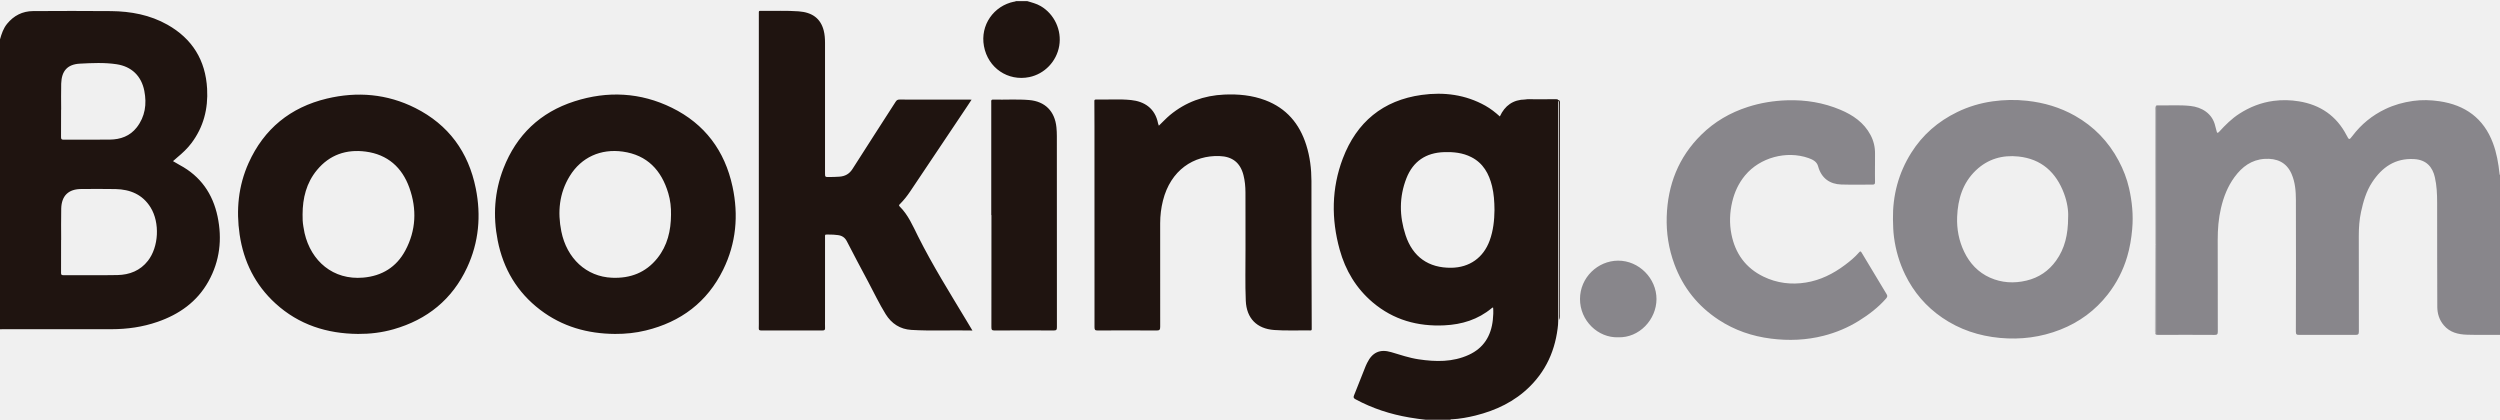
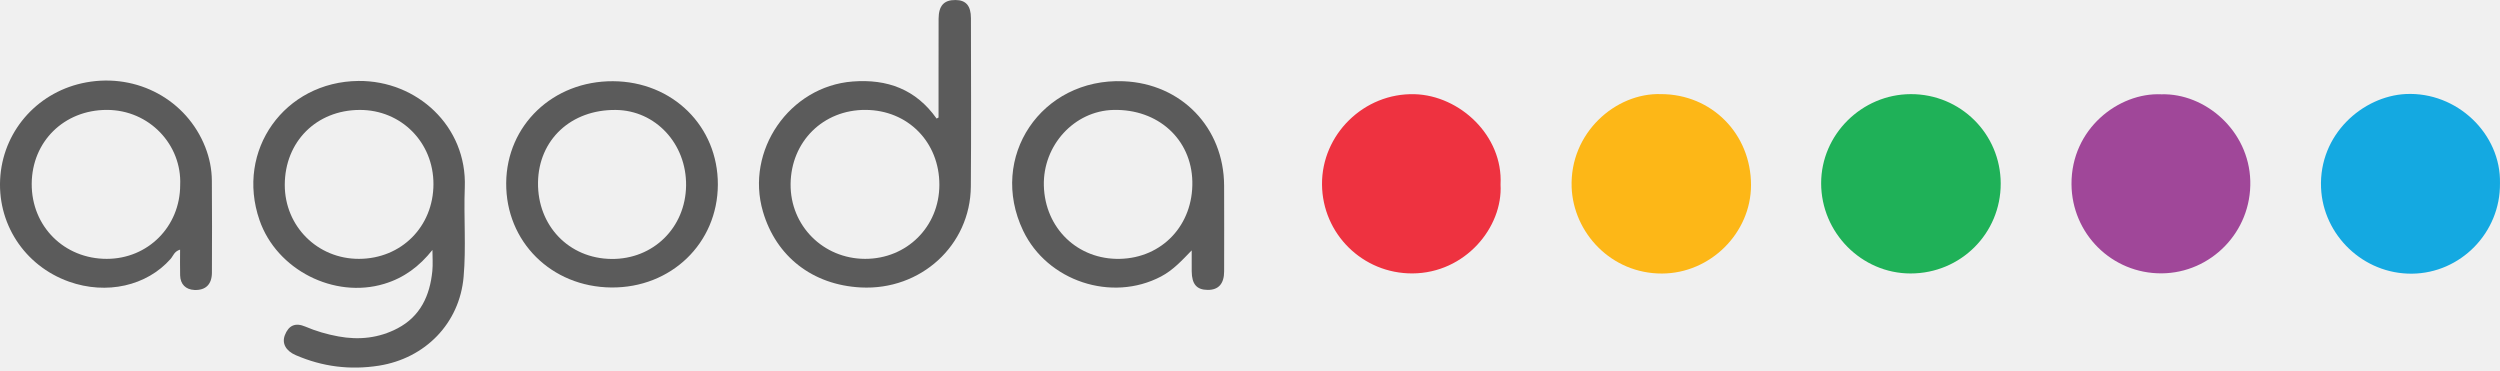
- <svg xmlns="http://www.w3.org/2000/svg" xmlns:xlink="http://www.w3.org/1999/xlink" width="131px" height="22px" viewBox="0 0 131 22" version="1.1">
-   <defs>
-     <polygon id="path-1" points="0 0.056 81.667 0.056 81.667 22 0 22" />
-   </defs>
-   <g id="EN-Desktop" stroke="none" stroke-width="1" fill="none" fill-rule="evenodd">
-     <g id="3-Reservation-booking-page" transform="translate(-513, -876)">
-       <g id="Group-8" transform="translate(513, 876)">
-         <path d="M81.717,16.762 C81.679,16.669 81.697,16.573 81.697,16.479 C81.696,12.815 81.696,9.151 81.697,5.487 C81.697,5.267 81.697,5.268 81.432,5.268 C80.837,5.268 80.242,5.267 79.648,5.267 C79.7,5.223 79.767,5.242 79.826,5.242 C80.408,5.241 80.99,5.244 81.572,5.239 C81.698,5.238 81.744,5.258 81.744,5.376 C81.739,9.097 81.738,12.819 81.735,16.541 C81.735,16.614 81.724,16.688 81.717,16.762" id="Fill-1" fill="#201612" />
-         <path d="M108.156,10.142 C107.741,9.033 106.976,8.329 105.767,8.201 C104.924,8.112 104.165,8.329 103.54,8.923 C102.844,9.585 102.59,10.439 102.554,11.368 C102.53,11.999 102.645,12.614 102.921,13.19 C103.214,13.803 103.659,14.274 104.277,14.55 C104.889,14.822 105.533,14.859 106.188,14.703 C106.834,14.549 107.35,14.199 107.737,13.661 C108.198,13.019 108.368,12.288 108.37,11.393 C108.392,11.038 108.319,10.577 108.156,10.142 Z M111.727,12.008 C111.682,12.498 111.605,12.977 111.465,13.449 C111.25,14.175 110.911,14.834 110.446,15.429 C109.788,16.271 108.953,16.883 107.965,17.272 C106.947,17.673 105.884,17.808 104.796,17.707 C103.7,17.605 102.681,17.269 101.769,16.644 C100.926,16.066 100.278,15.312 99.83,14.391 C99.527,13.769 99.336,13.115 99.245,12.426 C99.204,12.114 99.198,11.805 99.191,11.493 C99.172,10.238 99.481,9.07 100.149,8.007 C100.743,7.062 101.556,6.36 102.557,5.873 C103.144,5.587 103.765,5.402 104.409,5.311 C105.008,5.227 105.61,5.214 106.218,5.281 C107.11,5.378 107.948,5.626 108.728,6.066 C109.718,6.626 110.481,7.413 111.018,8.422 C111.263,8.882 111.451,9.365 111.565,9.871 C111.723,10.573 111.793,11.284 111.727,12.008 Z M112.939,5.769 C112.937,6.678 112.937,7.588 112.938,8.498 C112.939,9.926 112.94,11.353 112.941,12.781 C112.943,12.85 112.946,12.918 112.946,12.987 C112.946,14.43 112.946,15.873 112.947,17.316 C112.947,17.372 112.931,17.43 112.978,17.514 L112.978,5.546 C112.909,5.61 112.94,5.694 112.939,5.769 Z M86.8,15.673 C86.803,14.591 85.882,13.651 84.784,13.658 C83.725,13.666 82.795,14.537 82.792,15.667 C82.789,16.803 83.736,17.712 84.795,17.674 C85.897,17.71 86.797,16.746 86.8,15.673 Z M98.25,8.679 C98.25,8.473 98.247,8.267 98.251,8.06 C98.257,7.711 98.179,7.382 98.016,7.074 C97.669,6.419 97.093,6.029 96.439,5.753 C95.552,5.379 94.619,5.226 93.658,5.255 C92.951,5.276 92.261,5.386 91.585,5.604 C90.66,5.902 89.841,6.377 89.149,7.059 C87.953,8.236 87.386,9.69 87.336,11.354 C87.309,12.209 87.441,13.041 87.739,13.848 C88.195,15.08 88.976,16.049 90.066,16.763 C90.897,17.307 91.814,17.62 92.8,17.744 C93.73,17.862 94.648,17.825 95.554,17.595 C96.209,17.428 96.831,17.168 97.407,16.809 C97.931,16.483 98.418,16.112 98.828,15.645 C98.892,15.571 98.916,15.51 98.864,15.424 C98.425,14.695 97.985,13.965 97.548,13.234 C97.497,13.15 97.469,13.162 97.412,13.228 C97.195,13.478 96.941,13.687 96.676,13.885 C96.06,14.348 95.382,14.685 94.623,14.806 C93.863,14.928 93.114,14.837 92.411,14.498 C91.474,14.045 90.926,13.285 90.726,12.272 C90.615,11.707 90.635,11.141 90.768,10.576 C90.89,10.061 91.106,9.595 91.442,9.191 C92.221,8.25 93.619,7.879 94.765,8.282 C94.983,8.358 95.203,8.467 95.269,8.714 C95.44,9.345 95.889,9.648 96.478,9.668 C97.026,9.686 97.574,9.669 98.122,9.674 C98.231,9.675 98.253,9.635 98.251,9.536 C98.245,9.251 98.249,8.965 98.249,8.679 L98.25,8.679 Z M112.978,5.546 C113.002,5.517 113.035,5.523 113.066,5.523 C113.639,5.533 114.214,5.49 114.786,5.553 C115.354,5.616 115.935,5.93 116.084,6.624 C116.101,6.705 116.13,6.785 116.149,6.867 C116.168,6.95 116.189,7.008 116.284,6.904 C116.605,6.554 116.94,6.217 117.343,5.958 C117.891,5.607 118.478,5.374 119.13,5.287 C119.58,5.227 120.025,5.238 120.464,5.31 C121.582,5.491 122.432,6.07 122.962,7.092 C123.089,7.338 123.1,7.343 123.264,7.127 C123.727,6.514 124.302,6.044 124.992,5.715 C125.452,5.495 125.936,5.36 126.444,5.289 C126.908,5.224 127.37,5.238 127.826,5.305 C129.169,5.502 130.14,6.19 130.631,7.499 C130.825,8.017 130.916,8.552 130.975,9.097 C130.978,9.122 130.975,9.15 131,9.167 L131,17.546 C130.426,17.545 129.851,17.556 129.278,17.539 C128.813,17.526 128.371,17.422 128.052,17.041 C127.819,16.765 127.716,16.433 127.714,16.079 C127.706,14.26 127.707,12.441 127.706,10.622 C127.706,10.173 127.687,9.725 127.586,9.285 C127.466,8.764 127.155,8.372 126.499,8.336 C125.508,8.281 124.819,8.761 124.3,9.552 C123.991,10.023 123.838,10.555 123.719,11.1 C123.628,11.515 123.601,11.934 123.601,12.357 C123.602,14.028 123.599,15.699 123.605,17.37 C123.606,17.521 123.561,17.549 123.422,17.548 C122.442,17.543 121.462,17.543 120.483,17.548 C120.353,17.549 120.303,17.53 120.303,17.38 C120.309,15.08 120.312,12.779 120.305,10.479 C120.304,10.016 120.268,9.554 120.08,9.118 C119.811,8.494 119.294,8.287 118.669,8.325 C117.977,8.368 117.481,8.743 117.088,9.28 C116.731,9.767 116.515,10.318 116.379,10.906 C116.251,11.454 116.207,12.008 116.208,12.569 C116.211,14.171 116.207,15.773 116.213,17.376 C116.213,17.518 116.176,17.55 116.038,17.549 C115.059,17.543 114.079,17.543 113.099,17.548 C112.967,17.549 112.919,17.526 112.919,17.378 C112.925,15.898 112.923,14.417 112.924,12.936 C112.924,12.884 112.911,12.83 112.941,12.781 C112.963,12.802 112.962,12.828 112.962,12.855 C112.962,14.371 112.962,15.888 112.96,17.405 C112.958,17.426 112.994,17.405 112.973,17.409 C112.968,17.41 112.965,17.407 112.965,17.401 C112.96,17.354 112.963,17.307 112.963,17.26 C112.963,13.418 112.963,9.575 112.964,5.733 C112.964,5.671 112.948,5.606 112.978,5.546 Z" id="Fill-3" fill="#88868B" />
-         <g id="Group-7">
-           <mask id="mask-2" fill="white">
-             <use xlink:href="#path-1" />
-           </mask>
-           <g id="Clip-6" />
-           <path d="M21.451,9.839 C21.068,8.767 20.307,8.095 19.164,7.944 C18.151,7.811 17.272,8.106 16.606,8.914 C16.053,9.585 15.858,10.38 15.855,11.234 C15.849,11.447 15.861,11.659 15.896,11.868 C15.915,11.983 15.933,12.098 15.959,12.212 C16.296,13.677 17.453,14.686 19.034,14.547 C20.015,14.461 20.772,13.997 21.238,13.128 C21.804,12.073 21.85,10.956 21.451,9.839 Z M24.931,9.874 C25.217,11.299 25.092,12.695 24.475,14.02 C23.694,15.694 22.383,16.75 20.623,17.253 C20.016,17.426 19.393,17.502 18.76,17.498 C17.131,17.484 15.662,17.018 14.439,15.904 C13.374,14.934 12.767,13.714 12.557,12.292 C12.368,11.001 12.488,9.742 13.024,8.546 C13.833,6.745 15.223,5.623 17.123,5.167 C18.717,4.785 20.284,4.916 21.763,5.66 C23.504,6.536 24.548,7.967 24.931,9.874 Z M35.018,10.124 C34.66,8.917 33.91,8.122 32.633,7.944 C31.486,7.784 30.462,8.235 29.853,9.228 C29.302,10.126 29.21,11.111 29.413,12.124 C29.698,13.541 30.726,14.499 32.073,14.554 C33.029,14.594 33.84,14.288 34.447,13.528 C34.975,12.867 35.156,12.087 35.161,11.256 C35.169,10.871 35.128,10.492 35.018,10.124 Z M38.384,9.779 C38.707,11.28 38.574,12.746 37.895,14.129 C37.058,15.835 35.673,16.87 33.842,17.316 C33.312,17.446 32.772,17.501 32.226,17.498 C30.788,17.488 29.464,17.117 28.307,16.236 C27.099,15.315 26.371,14.087 26.079,12.601 C25.826,11.316 25.904,10.047 26.383,8.82 C27.067,7.065 28.314,5.884 30.097,5.311 C31.835,4.752 33.561,4.837 35.207,5.647 C36.929,6.493 37.98,7.899 38.384,9.779 Z M78.311,11.005 C78.308,10.56 78.28,10.153 78.183,9.755 C78.024,9.103 77.72,8.55 77.097,8.233 C76.646,8.003 76.158,7.955 75.664,7.972 C74.721,8.004 74.046,8.452 73.698,9.337 C73.311,10.321 73.323,11.325 73.652,12.323 C74.027,13.463 74.857,14.046 76.05,14.031 C77.004,14.018 77.729,13.503 78.057,12.609 C78.252,12.079 78.305,11.528 78.311,11.005 Z M81.664,5.35 C81.659,5.381 81.663,5.413 81.663,5.445 C81.663,9.137 81.663,12.829 81.663,16.521 C81.663,16.584 81.661,16.648 81.665,16.711 C81.592,18.077 81.142,19.285 80.158,20.258 C79.364,21.045 78.39,21.505 77.318,21.773 C76.914,21.874 76.503,21.944 76.087,21.973 C76.057,21.975 76.022,21.967 76.001,22 L74.701,22 C74.416,21.959 74.129,21.923 73.846,21.875 C72.857,21.706 71.914,21.401 71.029,20.922 C70.929,20.868 70.907,20.824 70.951,20.718 C71.16,20.204 71.361,19.688 71.565,19.172 C71.587,19.118 71.613,19.066 71.639,19.014 C71.908,18.468 72.304,18.279 72.89,18.45 C73.37,18.591 73.843,18.756 74.34,18.829 C75.233,18.962 76.12,18.981 76.965,18.594 C77.742,18.238 78.134,17.603 78.224,16.766 C78.247,16.552 78.258,16.337 78.241,16.124 C78.202,16.105 78.184,16.131 78.166,16.147 C77.446,16.747 76.602,17.004 75.684,17.048 C74.286,17.115 73.017,16.763 71.933,15.847 C71.064,15.112 70.501,14.171 70.199,13.08 C69.754,11.474 69.77,9.867 70.364,8.303 C71.089,6.398 72.467,5.255 74.494,4.974 C75.658,4.813 76.789,4.954 77.836,5.541 C78.109,5.694 78.353,5.887 78.592,6.102 C78.855,5.53 79.289,5.223 79.918,5.213 C80.07,5.184 80.224,5.202 80.376,5.201 C80.757,5.198 81.137,5.205 81.517,5.197 C81.639,5.194 81.681,5.233 81.664,5.35 Z M7.893,10.873 C7.473,10.191 6.823,9.925 6.058,9.907 C5.461,9.893 4.863,9.904 4.266,9.904 C3.592,9.904 3.224,10.252 3.208,10.934 C3.195,11.48 3.205,12.027 3.205,12.574 L3.201,12.574 C3.201,13.147 3.203,13.72 3.199,14.293 C3.198,14.386 3.216,14.421 3.319,14.42 C4.265,14.416 5.211,14.431 6.157,14.413 C6.788,14.4 7.348,14.182 7.751,13.666 C8.32,12.937 8.384,11.67 7.893,10.873 Z M3.198,7.178 C3.197,7.286 3.222,7.321 3.336,7.32 C4.144,7.315 4.952,7.325 5.76,7.315 C6.316,7.308 6.812,7.131 7.166,6.676 C7.607,6.108 7.697,5.453 7.563,4.765 C7.411,3.98 6.894,3.483 6.104,3.365 C5.47,3.27 4.828,3.302 4.191,3.335 C3.534,3.369 3.228,3.714 3.207,4.378 C3.194,4.833 3.205,5.29 3.205,5.746 L3.201,5.746 C3.201,6.223 3.204,6.7 3.198,7.178 Z M11.4,11.342 C11.65,12.527 11.519,13.674 10.925,14.741 C10.327,15.817 9.386,16.476 8.246,16.868 C7.471,17.136 6.668,17.249 5.85,17.25 C3.958,17.251 2.066,17.25 0.174,17.25 C0.116,17.25 0.058,17.253 -3.61166421e-05,17.254 L-3.61166421e-05,2.062 C0.082,1.773 0.175,1.489 0.37,1.249 C0.723,0.817 1.177,0.585 1.73,0.581 C3.094,0.574 4.457,0.569 5.821,0.582 C6.856,0.593 7.858,0.779 8.773,1.294 C10.076,2.03 10.771,3.152 10.853,4.653 C10.91,5.7 10.666,6.658 10.029,7.503 C9.817,7.784 9.562,8.021 9.293,8.245 C9.221,8.306 9.15,8.37 9.065,8.444 C9.19,8.517 9.303,8.587 9.421,8.65 C10.507,9.231 11.148,10.15 11.4,11.342 Z M51.952,11.268 C51.952,13.225 51.954,15.183 51.949,17.141 C51.949,17.275 51.973,17.319 52.119,17.318 C53.149,17.31 54.179,17.31 55.21,17.317 C55.353,17.318 55.383,17.281 55.382,17.142 C55.378,13.805 55.379,10.468 55.379,7.131 C55.379,6.977 55.372,6.824 55.357,6.67 C55.273,5.83 54.764,5.314 53.929,5.242 C53.302,5.189 52.672,5.235 52.044,5.218 C51.918,5.214 51.942,5.294 51.942,5.363 C51.942,7.331 51.942,9.3 51.942,11.268 C51.945,11.268 51.949,11.268 51.952,11.268 Z M60.685,6.475 C60.527,5.655 59.943,5.313 59.272,5.243 C58.662,5.178 58.047,5.231 57.435,5.214 C57.331,5.211 57.344,5.271 57.345,5.335 C57.347,5.754 57.349,6.173 57.35,6.593 C57.352,10.111 57.354,13.63 57.352,17.149 C57.352,17.278 57.38,17.318 57.514,17.317 C58.545,17.311 59.576,17.31 60.606,17.318 C60.765,17.319 60.795,17.272 60.794,17.124 C60.789,15.314 60.789,13.504 60.793,11.694 C60.794,11.296 60.841,10.902 60.938,10.514 C61.34,8.912 62.548,8.133 63.895,8.177 C64.573,8.199 64.99,8.52 65.158,9.179 C65.234,9.474 65.26,9.774 65.262,10.076 C65.268,11.079 65.26,12.082 65.264,13.085 C65.267,13.977 65.241,14.868 65.279,15.759 C65.318,16.68 65.856,17.226 66.769,17.292 C67.354,17.335 67.941,17.306 68.528,17.313 C68.758,17.316 68.735,17.344 68.734,17.115 C68.73,15.698 68.724,14.281 68.721,12.865 C68.719,11.739 68.723,10.614 68.72,9.489 C68.718,8.845 68.642,8.21 68.446,7.594 C68.093,6.479 67.406,5.669 66.3,5.251 C65.607,4.99 64.885,4.923 64.151,4.956 C63.086,5.004 62.13,5.347 61.302,6.033 C61.099,6.202 60.923,6.399 60.723,6.587 C60.707,6.542 60.691,6.509 60.685,6.475 Z M50.652,16.813 C49.776,15.355 48.872,13.913 48.108,12.388 C47.832,11.838 47.591,11.259 47.139,10.815 C47.081,10.758 47.122,10.728 47.161,10.688 C47.36,10.489 47.534,10.269 47.691,10.035 C48.675,8.568 49.657,7.101 50.64,5.633 C50.727,5.503 50.813,5.372 50.91,5.224 C50.859,5.222 50.834,5.22 50.81,5.22 C49.583,5.22 48.357,5.221 47.131,5.217 C47.033,5.217 46.982,5.252 46.931,5.333 C46.178,6.508 45.417,7.678 44.669,8.857 C44.504,9.116 44.281,9.235 43.992,9.257 C43.813,9.271 43.634,9.274 43.454,9.276 C43.232,9.279 43.231,9.277 43.231,9.061 C43.231,6.79 43.232,4.518 43.231,2.247 C43.231,2.029 43.217,1.811 43.163,1.6 C43.001,0.973 42.57,0.647 41.848,0.594 C41.22,0.548 40.591,0.578 39.962,0.571 C39.739,0.568 39.763,0.539 39.763,0.776 C39.762,6.094 39.762,11.412 39.762,16.73 C39.762,16.883 39.766,17.038 39.76,17.191 C39.756,17.287 39.785,17.316 39.884,17.316 C40.957,17.312 42.03,17.312 43.103,17.316 C43.214,17.317 43.238,17.277 43.233,17.178 C43.227,17.046 43.231,16.913 43.231,16.781 C43.231,15.353 43.231,13.925 43.232,12.498 C43.232,12.253 43.202,12.297 43.445,12.291 C43.598,12.287 43.751,12.3 43.903,12.319 C44.115,12.345 44.27,12.439 44.374,12.641 C44.739,13.351 45.112,14.055 45.489,14.758 C45.793,15.326 46.067,15.911 46.407,16.459 C46.717,16.959 47.164,17.251 47.755,17.287 C48.81,17.351 49.866,17.294 50.955,17.319 C50.841,17.129 50.747,16.971 50.652,16.813 Z M53.829,0.056 C54.067,0.133 54.311,0.19 54.532,0.319 C55.247,0.737 55.643,1.58 55.503,2.404 C55.365,3.219 54.734,3.876 53.935,4.04 C52.821,4.268 51.77,3.566 51.559,2.417 C51.355,1.315 52.072,0.303 53.141,0.086 C53.171,0.08 53.205,0.087 53.226,0.056 L53.829,0.056 Z" id="Fill-5" fill="#1F1410" mask="url(#mask-2)" />
-         </g>
+ <svg xmlns="http://www.w3.org/2000/svg" width="155px" height="23px" viewBox="0 0 155 23" version="1.1">
+   <g id="Page-1" stroke="none" stroke-width="1" fill="none" fill-rule="evenodd">
+     <g id="iPhone-8" transform="translate(-256, -176)">
+       <g id="群組" transform="translate(256, 176)">
+         <path d="M102.978,5.835 C106.12,5.836 108.559,8.295 108.563,11.466 C108.567,14.441 106.045,16.948 103.05,16.959 C99.889,16.971 97.547,14.426 97.442,11.611 C97.316,8.231 100.182,5.741 102.978,5.835" id="Fill-1" fill="#FDB717" />
+         <path d="M118.47,5.836 C121.552,5.829 124.037,8.299 124.044,11.376 C124.052,14.47 121.563,16.955 118.455,16.955 C115.418,16.955 112.91,14.424 112.911,11.358 C112.912,8.343 115.428,5.844 118.47,5.836" id="Fill-3" fill="#1FB158" />
+         <path d="M154.998,11.366 C155.033,14.411 152.568,16.94 149.539,16.968 C146.512,16.994 144.029,14.569 143.905,11.643 C143.765,8.32 146.506,5.961 149.155,5.83 C152.325,5.675 155.07,8.295 154.998,11.366" id="Fill-5" fill="#14A9E1" />
+         <path d="M93.034,11.439 C93.184,14.101 90.835,16.935 87.573,16.952 C84.478,16.968 81.989,14.489 81.965,11.439 C81.939,8.341 84.564,5.752 87.71,5.84 C90.498,5.919 93.195,8.406 93.034,11.439" id="Fill-7" fill="#EE3240" />
+         <path d="M133.998,5.847 C136.725,5.766 139.435,8.1 139.518,11.215 C139.602,14.391 137.059,16.926 134.025,16.948 C130.933,16.969 128.454,14.487 128.433,11.427 C128.408,7.982 131.363,5.728 133.998,5.847" id="Fill-9" fill="#A04799" />
+         <path d="M22.259,16.049 C19.686,16.058 17.651,14.027 17.656,11.457 C17.662,8.781 19.62,6.824 22.3,6.816 C24.873,6.806 26.879,8.825 26.874,11.418 C26.868,14.05 24.884,16.041 22.259,16.049 M28.817,11.62 C28.965,7.816 25.838,4.987 22.226,5.019 C17.648,5.061 14.59,9.322 16.091,13.652 C17.158,16.733 20.718,18.537 23.821,17.599 C25.048,17.229 25.996,16.52 26.811,15.498 C26.811,15.937 26.848,16.378 26.804,16.811 C26.652,18.326 26.068,19.608 24.657,20.352 C23.502,20.962 22.259,21.096 20.977,20.858 C20.274,20.729 19.594,20.532 18.933,20.25 C18.309,19.983 17.894,20.177 17.661,20.78 C17.469,21.279 17.709,21.75 18.343,22.023 C19.994,22.735 21.698,22.953 23.491,22.672 C26.364,22.218 28.493,20.049 28.744,17.163 C28.905,15.319 28.745,13.466 28.817,11.62" id="Fill-11" fill="#5B5B5B" />
+         <path d="M53.636,16.049 C51.035,16.044 48.991,13.992 49.017,11.411 C49.043,8.775 51.037,6.801 53.662,6.814 C56.29,6.824 58.247,8.813 58.241,11.464 C58.236,14.053 56.225,16.053 53.636,16.049 M60.198,1.131 C60.197,0.357 59.892,0.007 59.245,0.001 C58.531,-0.007 58.199,0.349 58.193,1.155 C58.186,2.235 58.191,3.314 58.19,4.394 L58.19,7.285 C58.15,7.308 58.11,7.33 58.07,7.351 C56.787,5.537 55.014,4.888 52.864,5.053 C48.95,5.354 46.193,9.335 47.303,13.12 C48.121,15.912 50.383,17.666 53.366,17.822 C57.084,18.017 60.163,15.213 60.192,11.562 C60.22,8.085 60.201,4.607 60.198,1.131" id="Fill-13" fill="#5B5B5B" />
+         <path d="M6.621,16.049 C3.975,16.051 1.952,14.029 1.966,11.398 C1.98,8.774 3.972,6.819 6.615,6.814 C9.265,6.809 11.284,8.985 11.171,11.475 C11.167,14.045 9.176,16.047 6.621,16.049 M13.135,11.199 C13.13,10.484 12.988,9.786 12.724,9.114 C11.571,6.195 8.515,4.531 5.349,5.107 C2.444,5.634 0.28,7.98 0.025,10.879 C-0.232,13.802 1.493,16.472 4.278,17.463 C6.608,18.291 9.099,17.728 10.579,16.051 C10.741,15.867 10.801,15.583 11.165,15.478 C11.165,16.029 11.155,16.551 11.168,17.071 C11.181,17.624 11.515,17.954 12.055,17.978 C12.744,18.007 13.135,17.638 13.139,16.906 C13.147,15.004 13.15,13.102 13.135,11.199" id="Fill-15" fill="#5B5B5B" />
+         <path d="M69.431,16.049 C66.819,16.107 64.79,14.155 64.719,11.517 C64.652,9.007 66.608,6.873 69.031,6.816 C71.794,6.748 73.867,8.627 73.925,11.251 C73.985,13.941 72.066,15.989 69.431,16.049 M75.895,11.505 C75.88,7.91 73.246,5.183 69.657,5.037 C64.558,4.829 61.255,9.751 63.436,14.306 C64.931,17.431 68.925,18.756 71.989,17.14 C72.73,16.75 73.281,16.148 73.885,15.524 C73.885,15.957 73.881,16.392 73.886,16.823 C73.894,17.623 74.198,17.971 74.883,17.974 C75.548,17.977 75.895,17.591 75.896,16.828 C75.9,15.053 75.902,13.278 75.895,11.505" id="Fill-17" fill="#5B5B5B" />
+         <path d="M37.912,16.055 C35.275,16.029 33.322,13.997 33.357,11.317 C33.392,8.664 35.407,6.785 38.183,6.817 C40.646,6.844 42.568,8.913 42.537,11.504 C42.506,14.111 40.504,16.08 37.912,16.055 M38.006,5.035 C34.292,5.016 31.414,7.757 31.384,11.343 C31.353,14.977 34.18,17.789 37.899,17.824 C41.612,17.858 44.493,15.079 44.507,11.45 C44.521,7.832 41.705,5.054 38.006,5.035" id="Fill-19" fill="#5B5B5B" />
      </g>
    </g>
  </g>
</svg>
